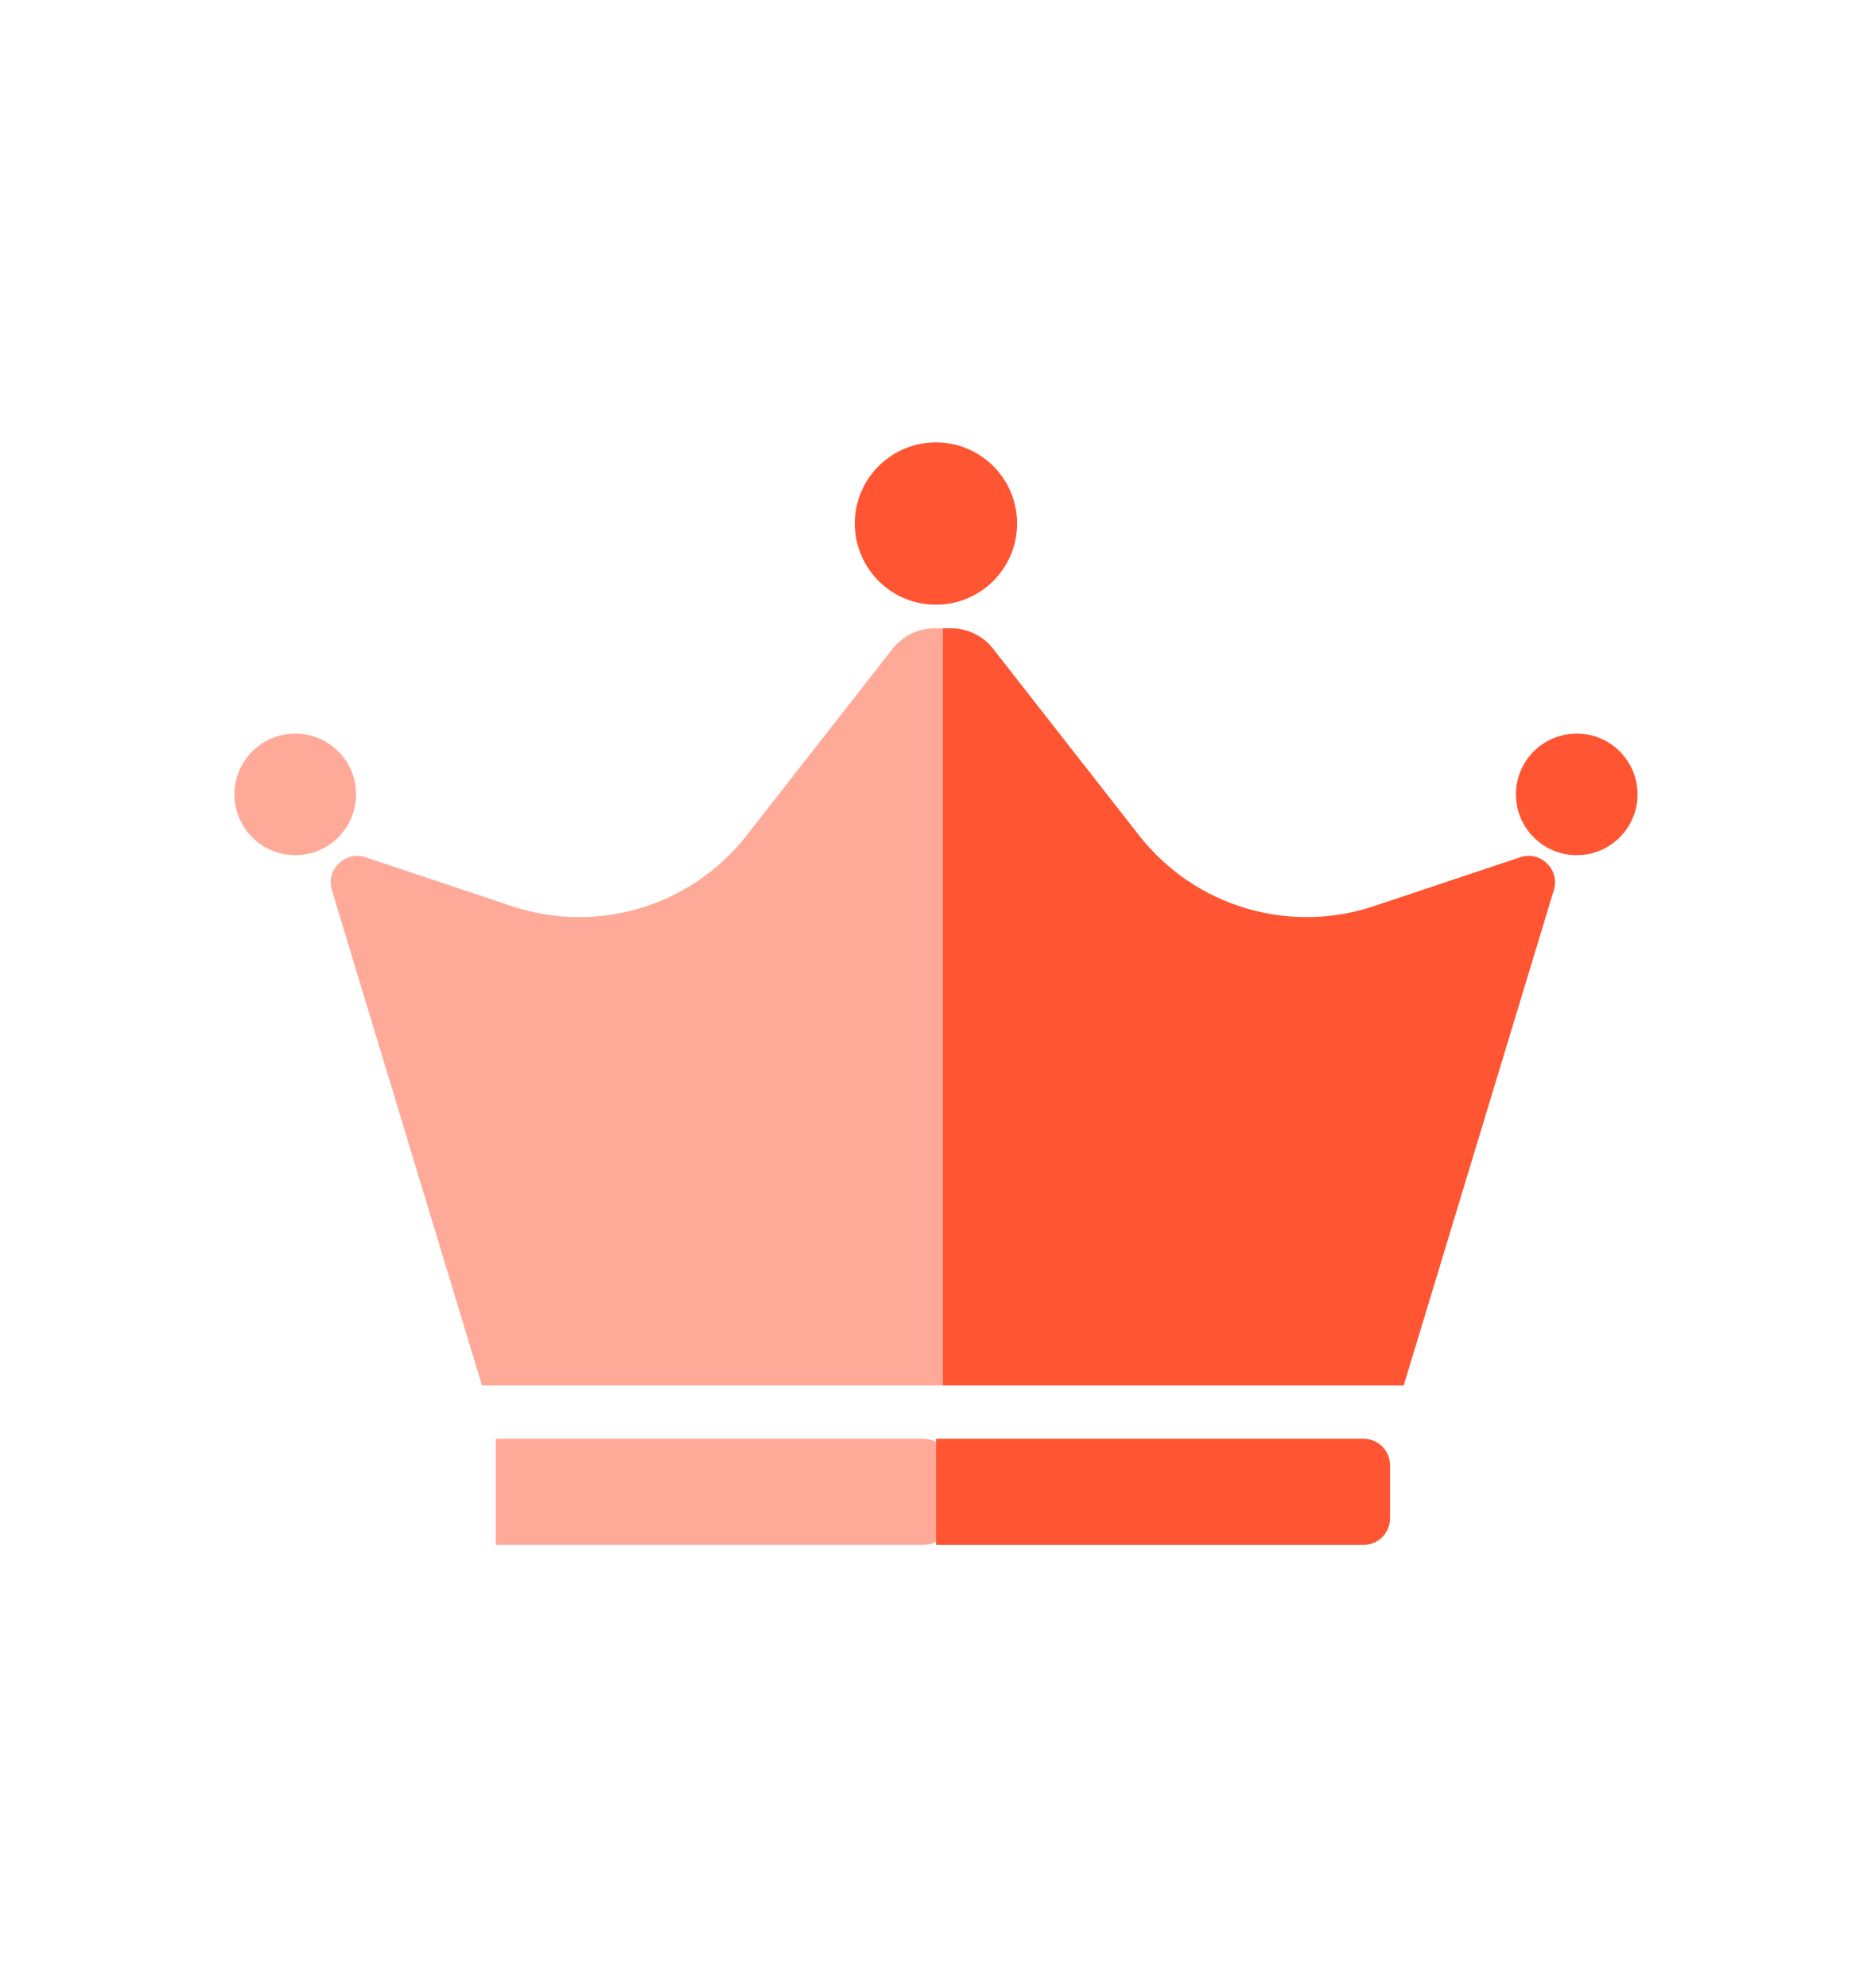
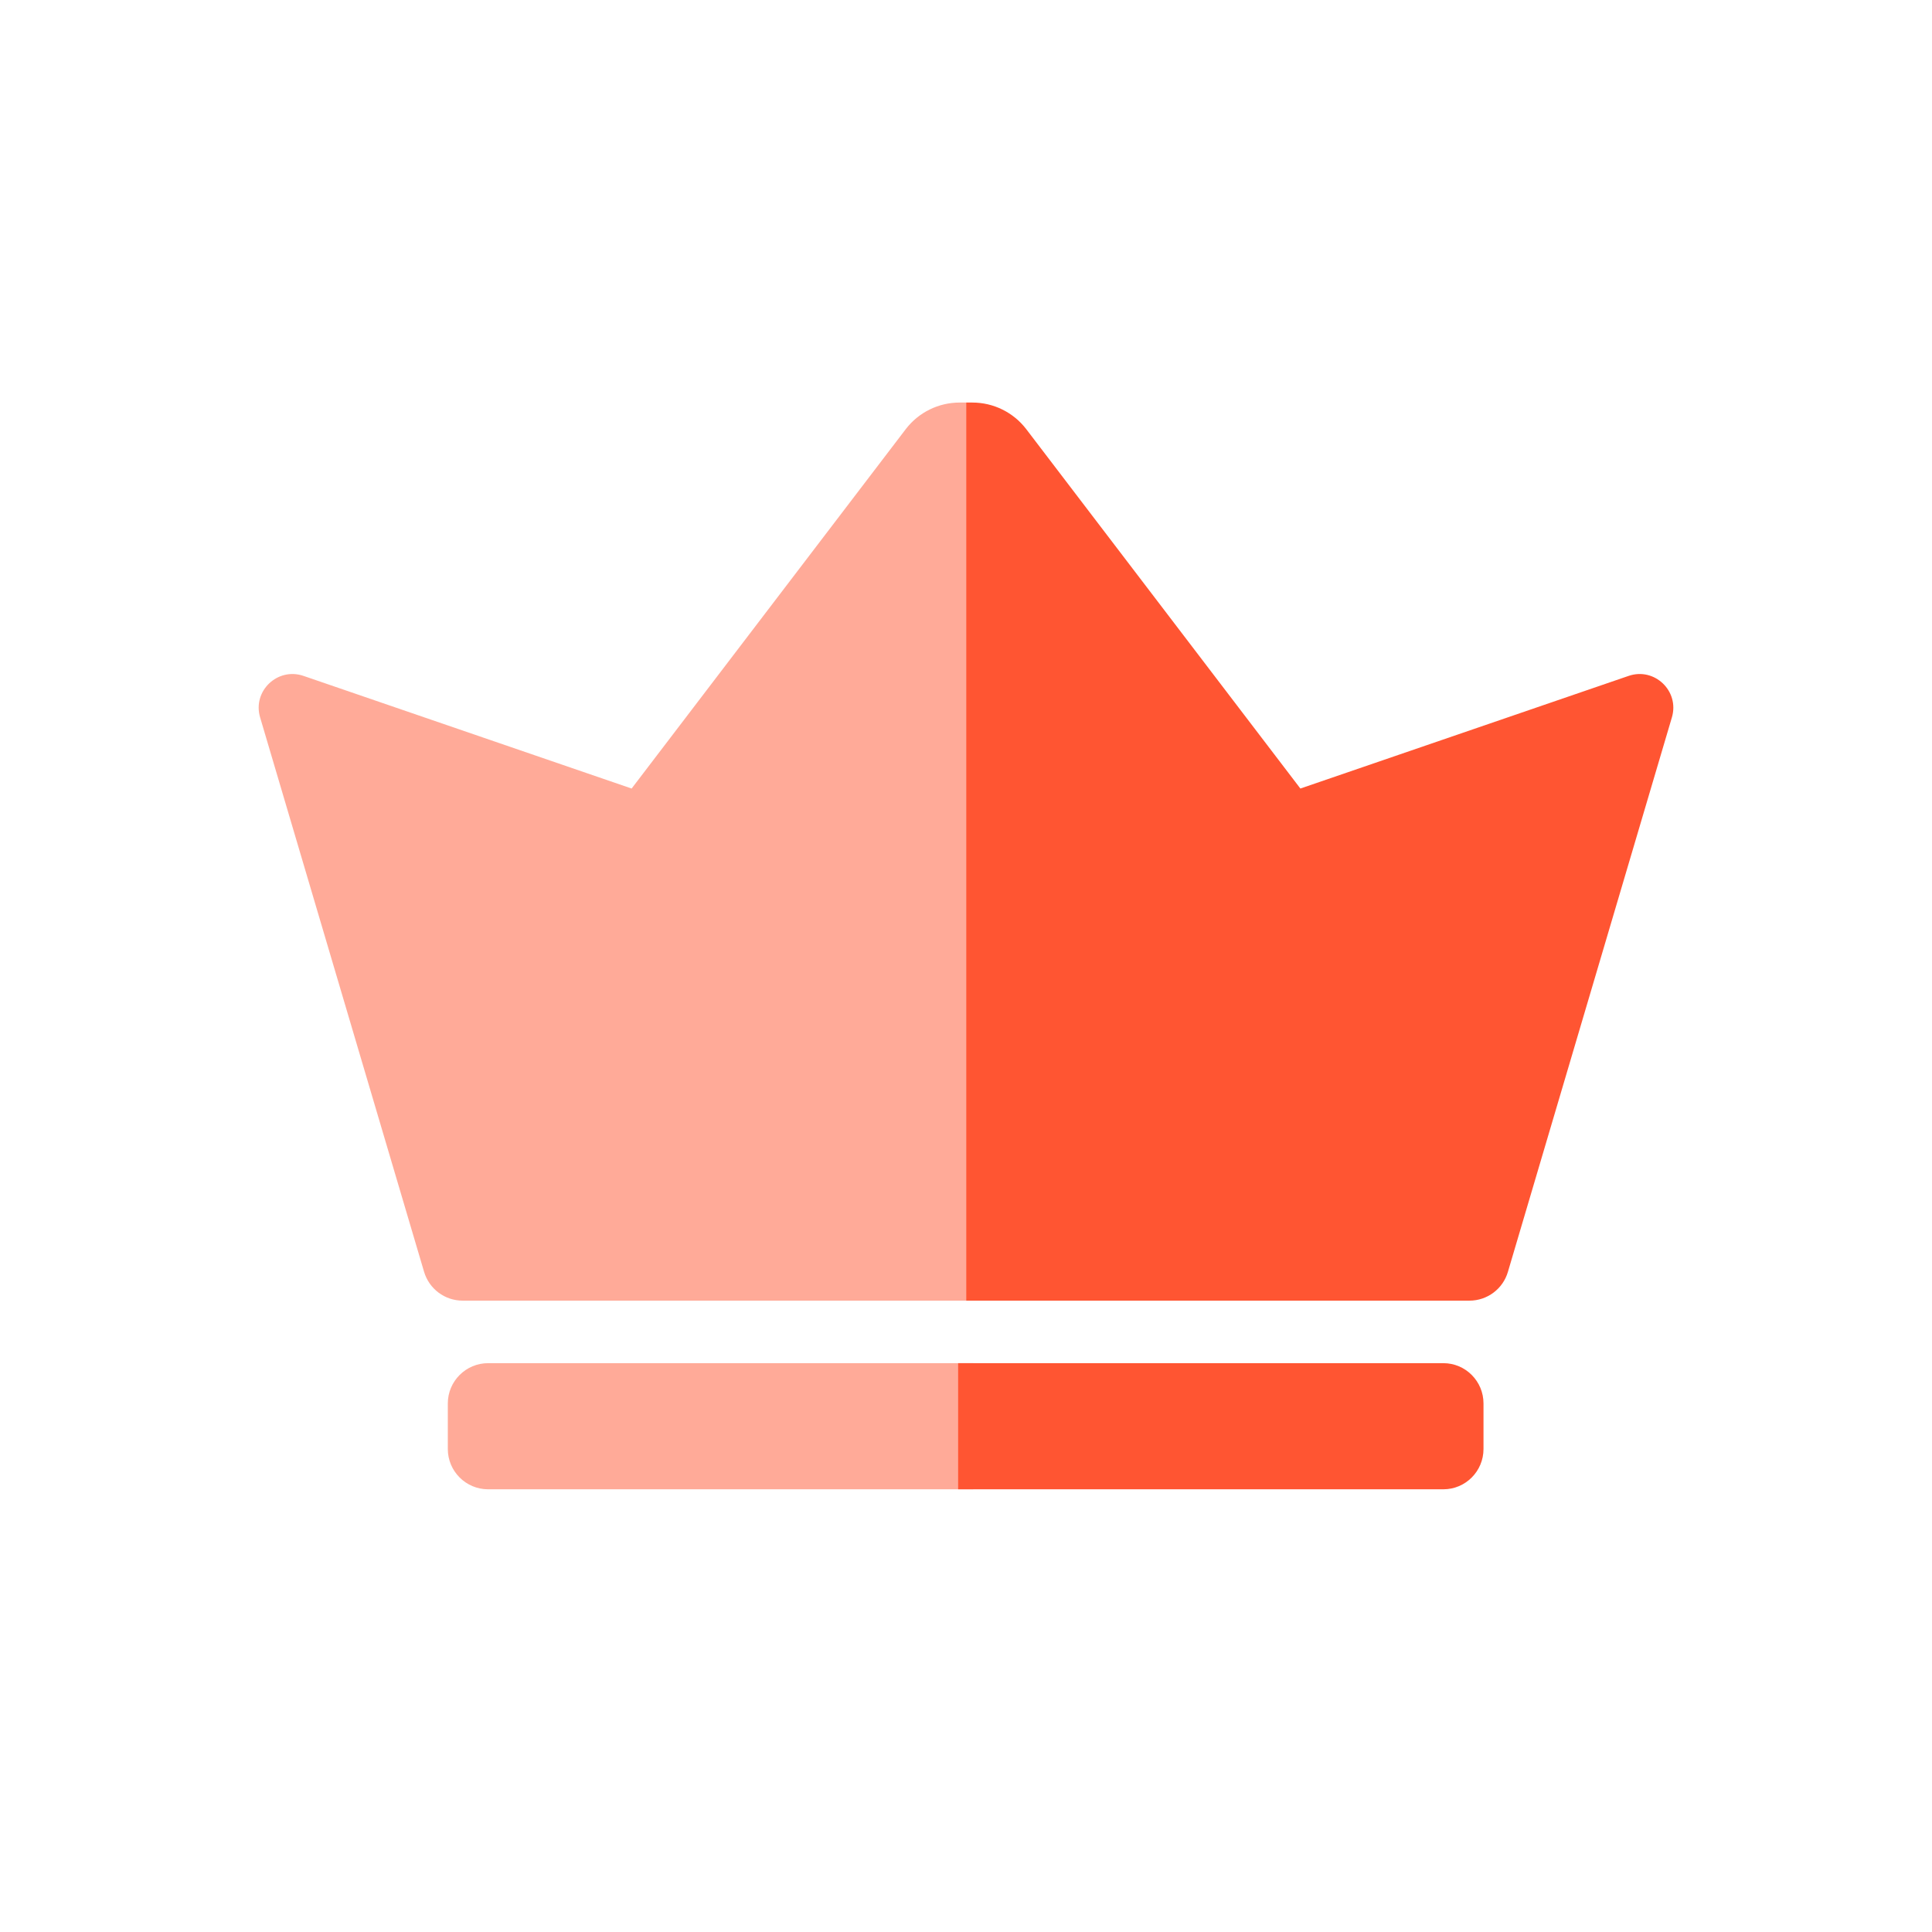
- <svg xmlns="http://www.w3.org/2000/svg" width="16" height="17" viewBox="0 0 16 17" fill="none">
-   <circle opacity="0.5" cx="2.525" cy="6.793" r="0.52" fill="#FF5532" />
-   <circle cx="13.484" cy="6.793" r="0.52" fill="#FF5532" />
-   <circle cx="8.004" cy="4.477" r="0.694" fill="#FF5532" />
-   <path opacity="0.5" d="M4.24 12.303H7.895C8.021 12.303 8.122 12.405 8.122 12.53V12.984C8.122 13.11 8.021 13.211 7.895 13.211H4.24V12.303Z" fill="#FF5532" />
-   <path d="M8.005 12.303H11.66C11.786 12.303 11.887 12.405 11.887 12.53V12.984C11.887 13.11 11.786 13.211 11.66 13.211H8.005V12.303Z" fill="#FF5532" />
-   <path opacity="0.5" d="M8.064 11.848V5.373H7.991C7.851 5.373 7.719 5.438 7.633 5.548L6.384 7.145C5.91 7.751 5.105 7.993 4.375 7.748L3.128 7.331C2.953 7.272 2.785 7.435 2.838 7.612L4.122 11.848H8.064Z" fill="#FF5532" />
-   <path d="M8.063 11.848V5.373H8.136C8.275 5.373 8.407 5.438 8.493 5.548L9.742 7.145C10.217 7.751 11.021 7.993 11.751 7.748L12.999 7.331C13.174 7.272 13.342 7.435 13.288 7.612L12.004 11.848H8.063Z" fill="#FF5532" />
+ <svg xmlns="http://www.w3.org/2000/svg" width="14" height="14" viewBox="0 0 14 14" fill="none">
+   <path opacity="0.5" d="M7.052 9.878H3.537C3.376 9.878 3.245 10.009 3.245 10.17V10.5C3.245 10.661 3.376 10.792 3.537 10.792H7.052V9.878Z" fill="#FF5532" />
+   <path d="M6.943 9.878H10.459C10.62 9.878 10.75 10.009 10.75 10.17V10.5C10.75 10.661 10.62 10.792 10.459 10.792H6.943V9.878Z" fill="#FF5532" />
+   <path opacity="0.5" d="M7 9.425V2.917H6.954C6.801 2.917 6.657 2.988 6.564 3.109L4.577 5.714L2.2 4.898C2.011 4.833 1.828 5.008 1.885 5.199L3.073 9.216C3.11 9.34 3.223 9.425 3.353 9.425H7Z" fill="#FF5532" />
+   <path d="M7.001 9.425V2.917H7.046C7.199 2.917 7.343 2.988 7.436 3.109L9.423 5.714L11.801 4.898C11.989 4.833 12.172 5.008 12.115 5.199L10.927 9.216C10.891 9.34 10.777 9.425 10.648 9.425H7.001Z" fill="#FF5532" />
</svg>
